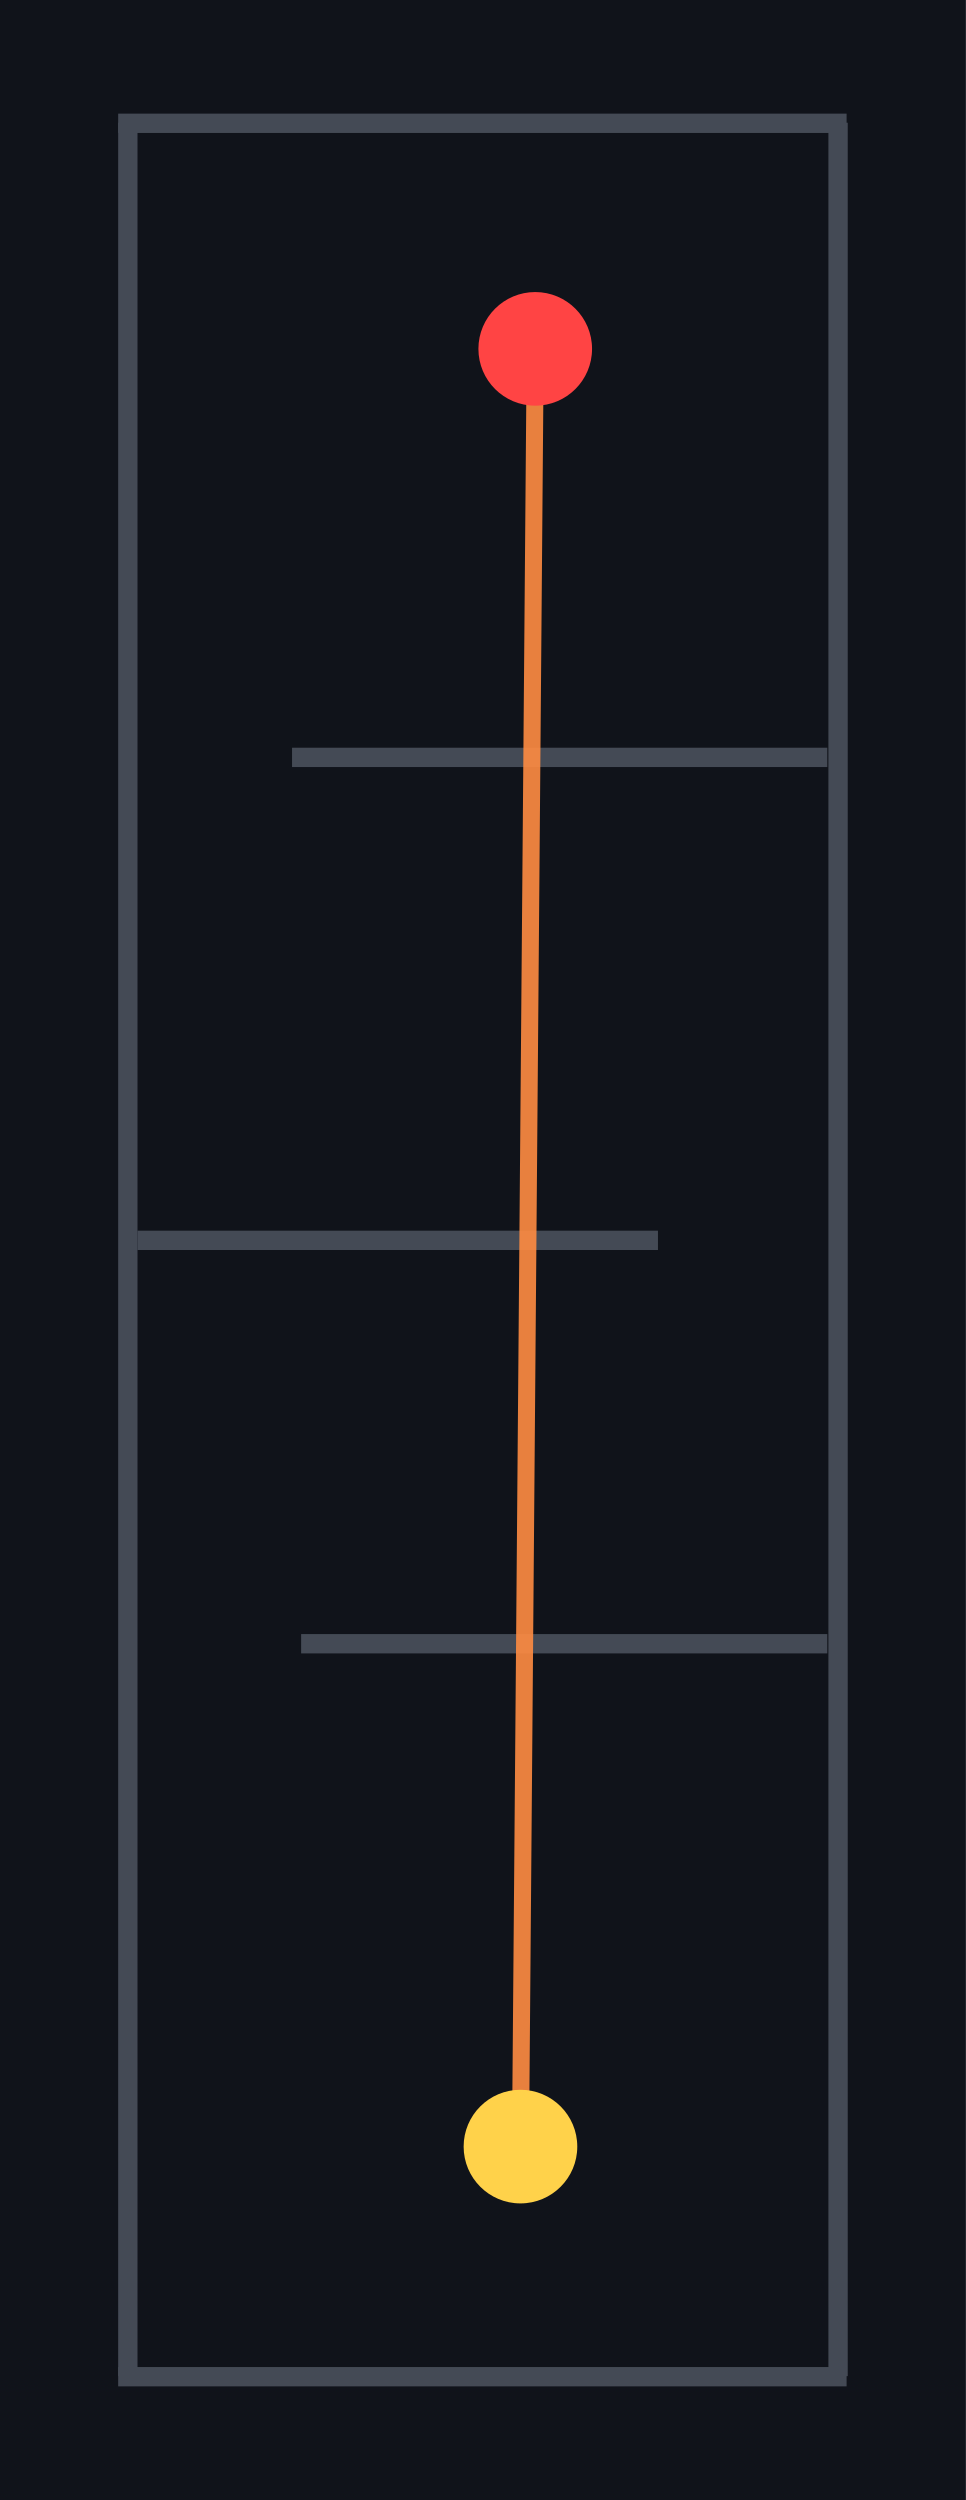
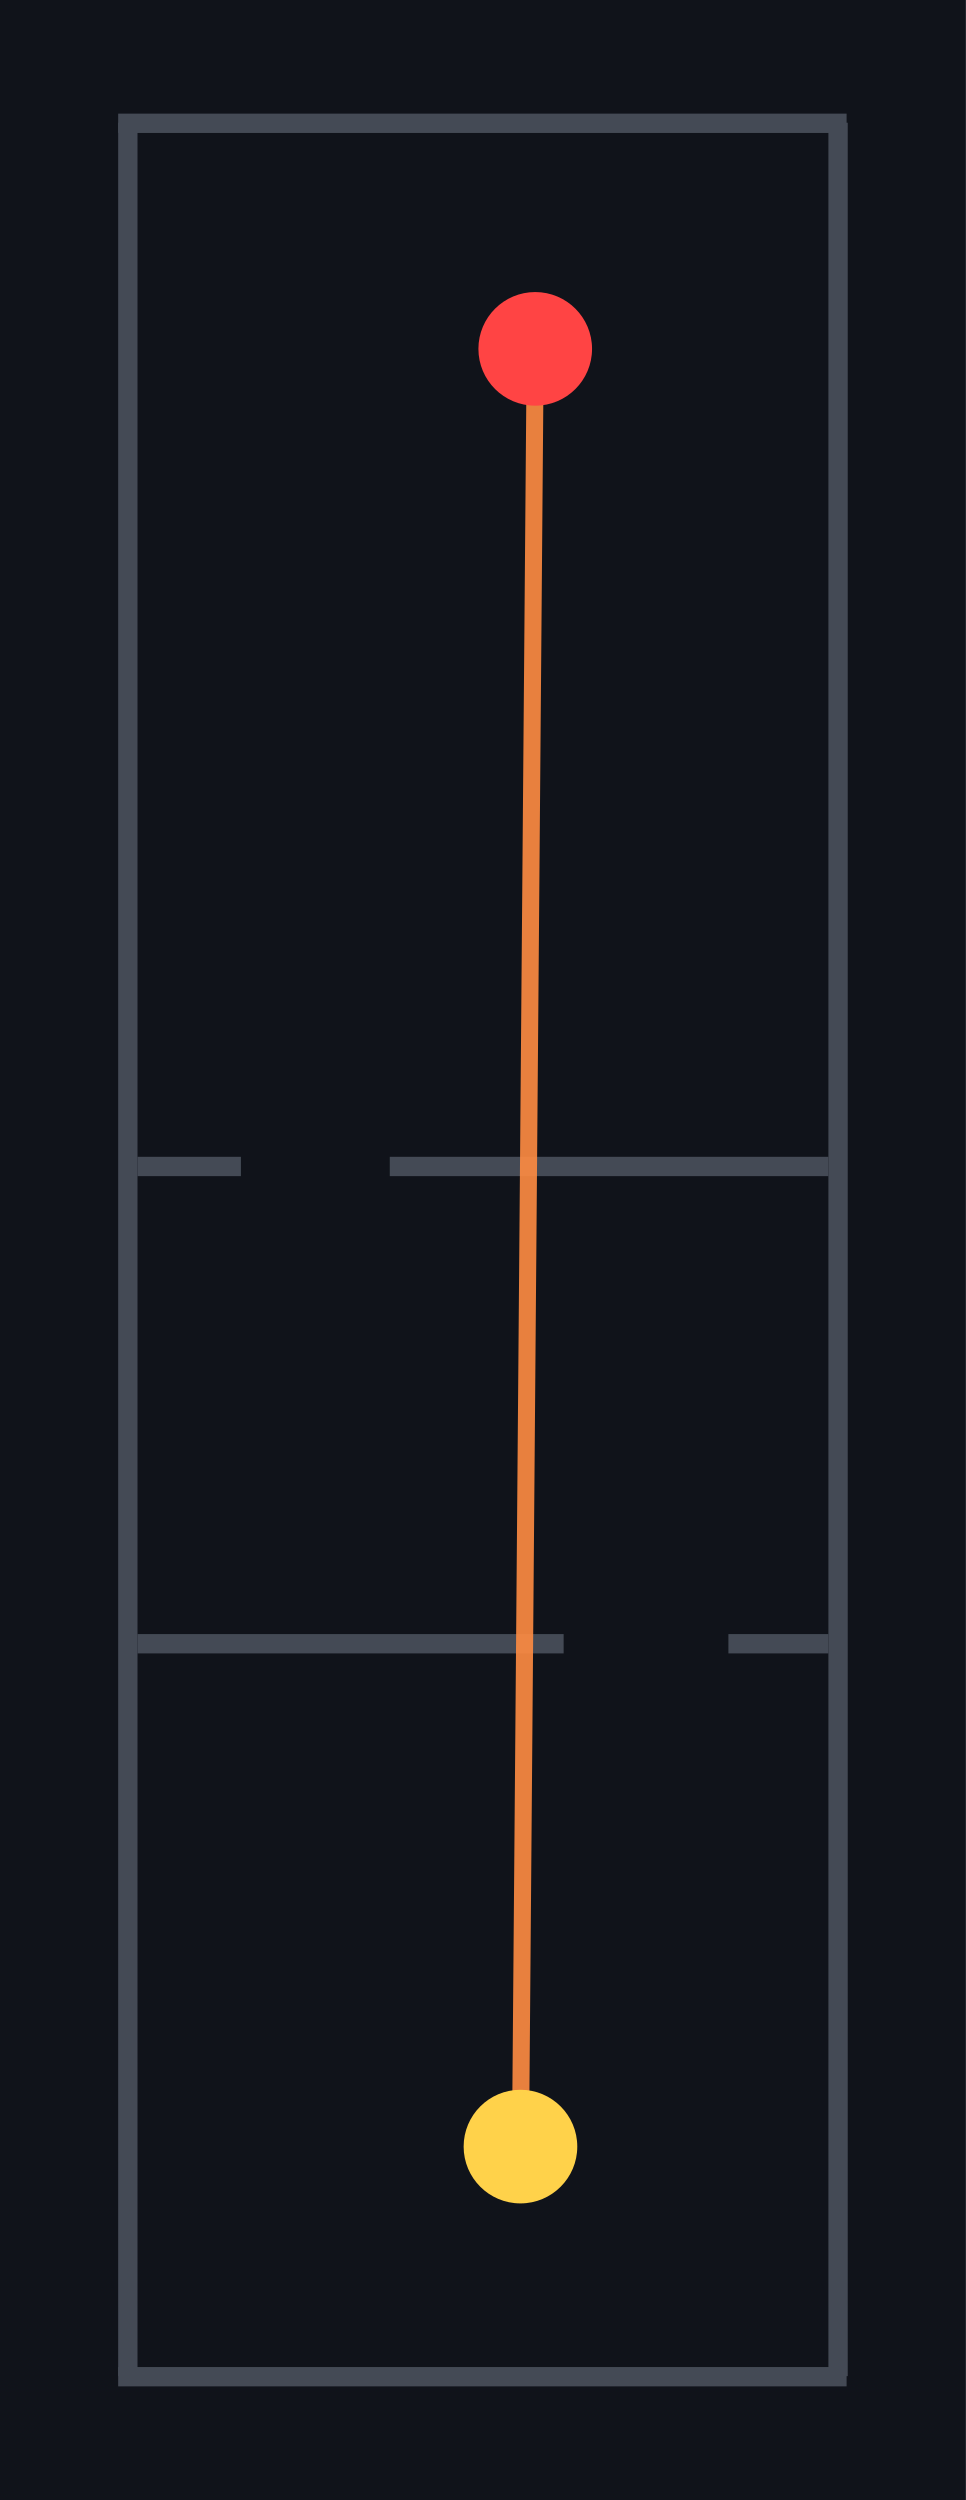
<svg xmlns="http://www.w3.org/2000/svg" width="85" height="220" viewBox="0 0 85 220">
  <rect x="0" y="0" width="85" height="220" fill="#10131a" />
  <rect x="10.4" y="208.3" width="64.1" height="1.7" fill="#444a55" />
  <rect x="10.4" y="10" width="64.1" height="1.7" fill="#444a55" />
  <rect x="10.4" y="10.8" width="1.7" height="198.3" fill="#444a55" />
  <rect x="72.9" y="10.8" width="1.7" height="198.3" fill="#444a55" />
-   <rect x="26.5" y="143.8" width="46.3" height="1.7" fill="#444a55" />
-   <rect x="12.1" y="108.3" width="45.8" height="1.7" fill="#444a55" />
-   <rect x="25.7" y="65.8" width="47.1" height="1.7" fill="#444a55" />
+   <rect x="12.1" y="143.8" width="37.5" height="1.7" fill="#444a55" />
+   <rect x="64.1" y="143.8" width="8.8" height="1.7" fill="#444a55" />
+   <rect x="34.3" y="101.8" width="38.6" height="1.7" fill="#444a55" />
+   <rect x="12.1" y="101.8" width="9.1" height="1.7" fill="#444a55" />
  <polyline points="45.8,188.9 47.1,30.7" fill="none" stroke="#ff8c42" stroke-width="1.5" stroke-opacity="0.9" />
  <circle cx="45.8" cy="188.9" r="5" fill="#ffd24a" />
  <circle cx="47.1" cy="30.7" r="5" fill="#ff4444" />
</svg>
